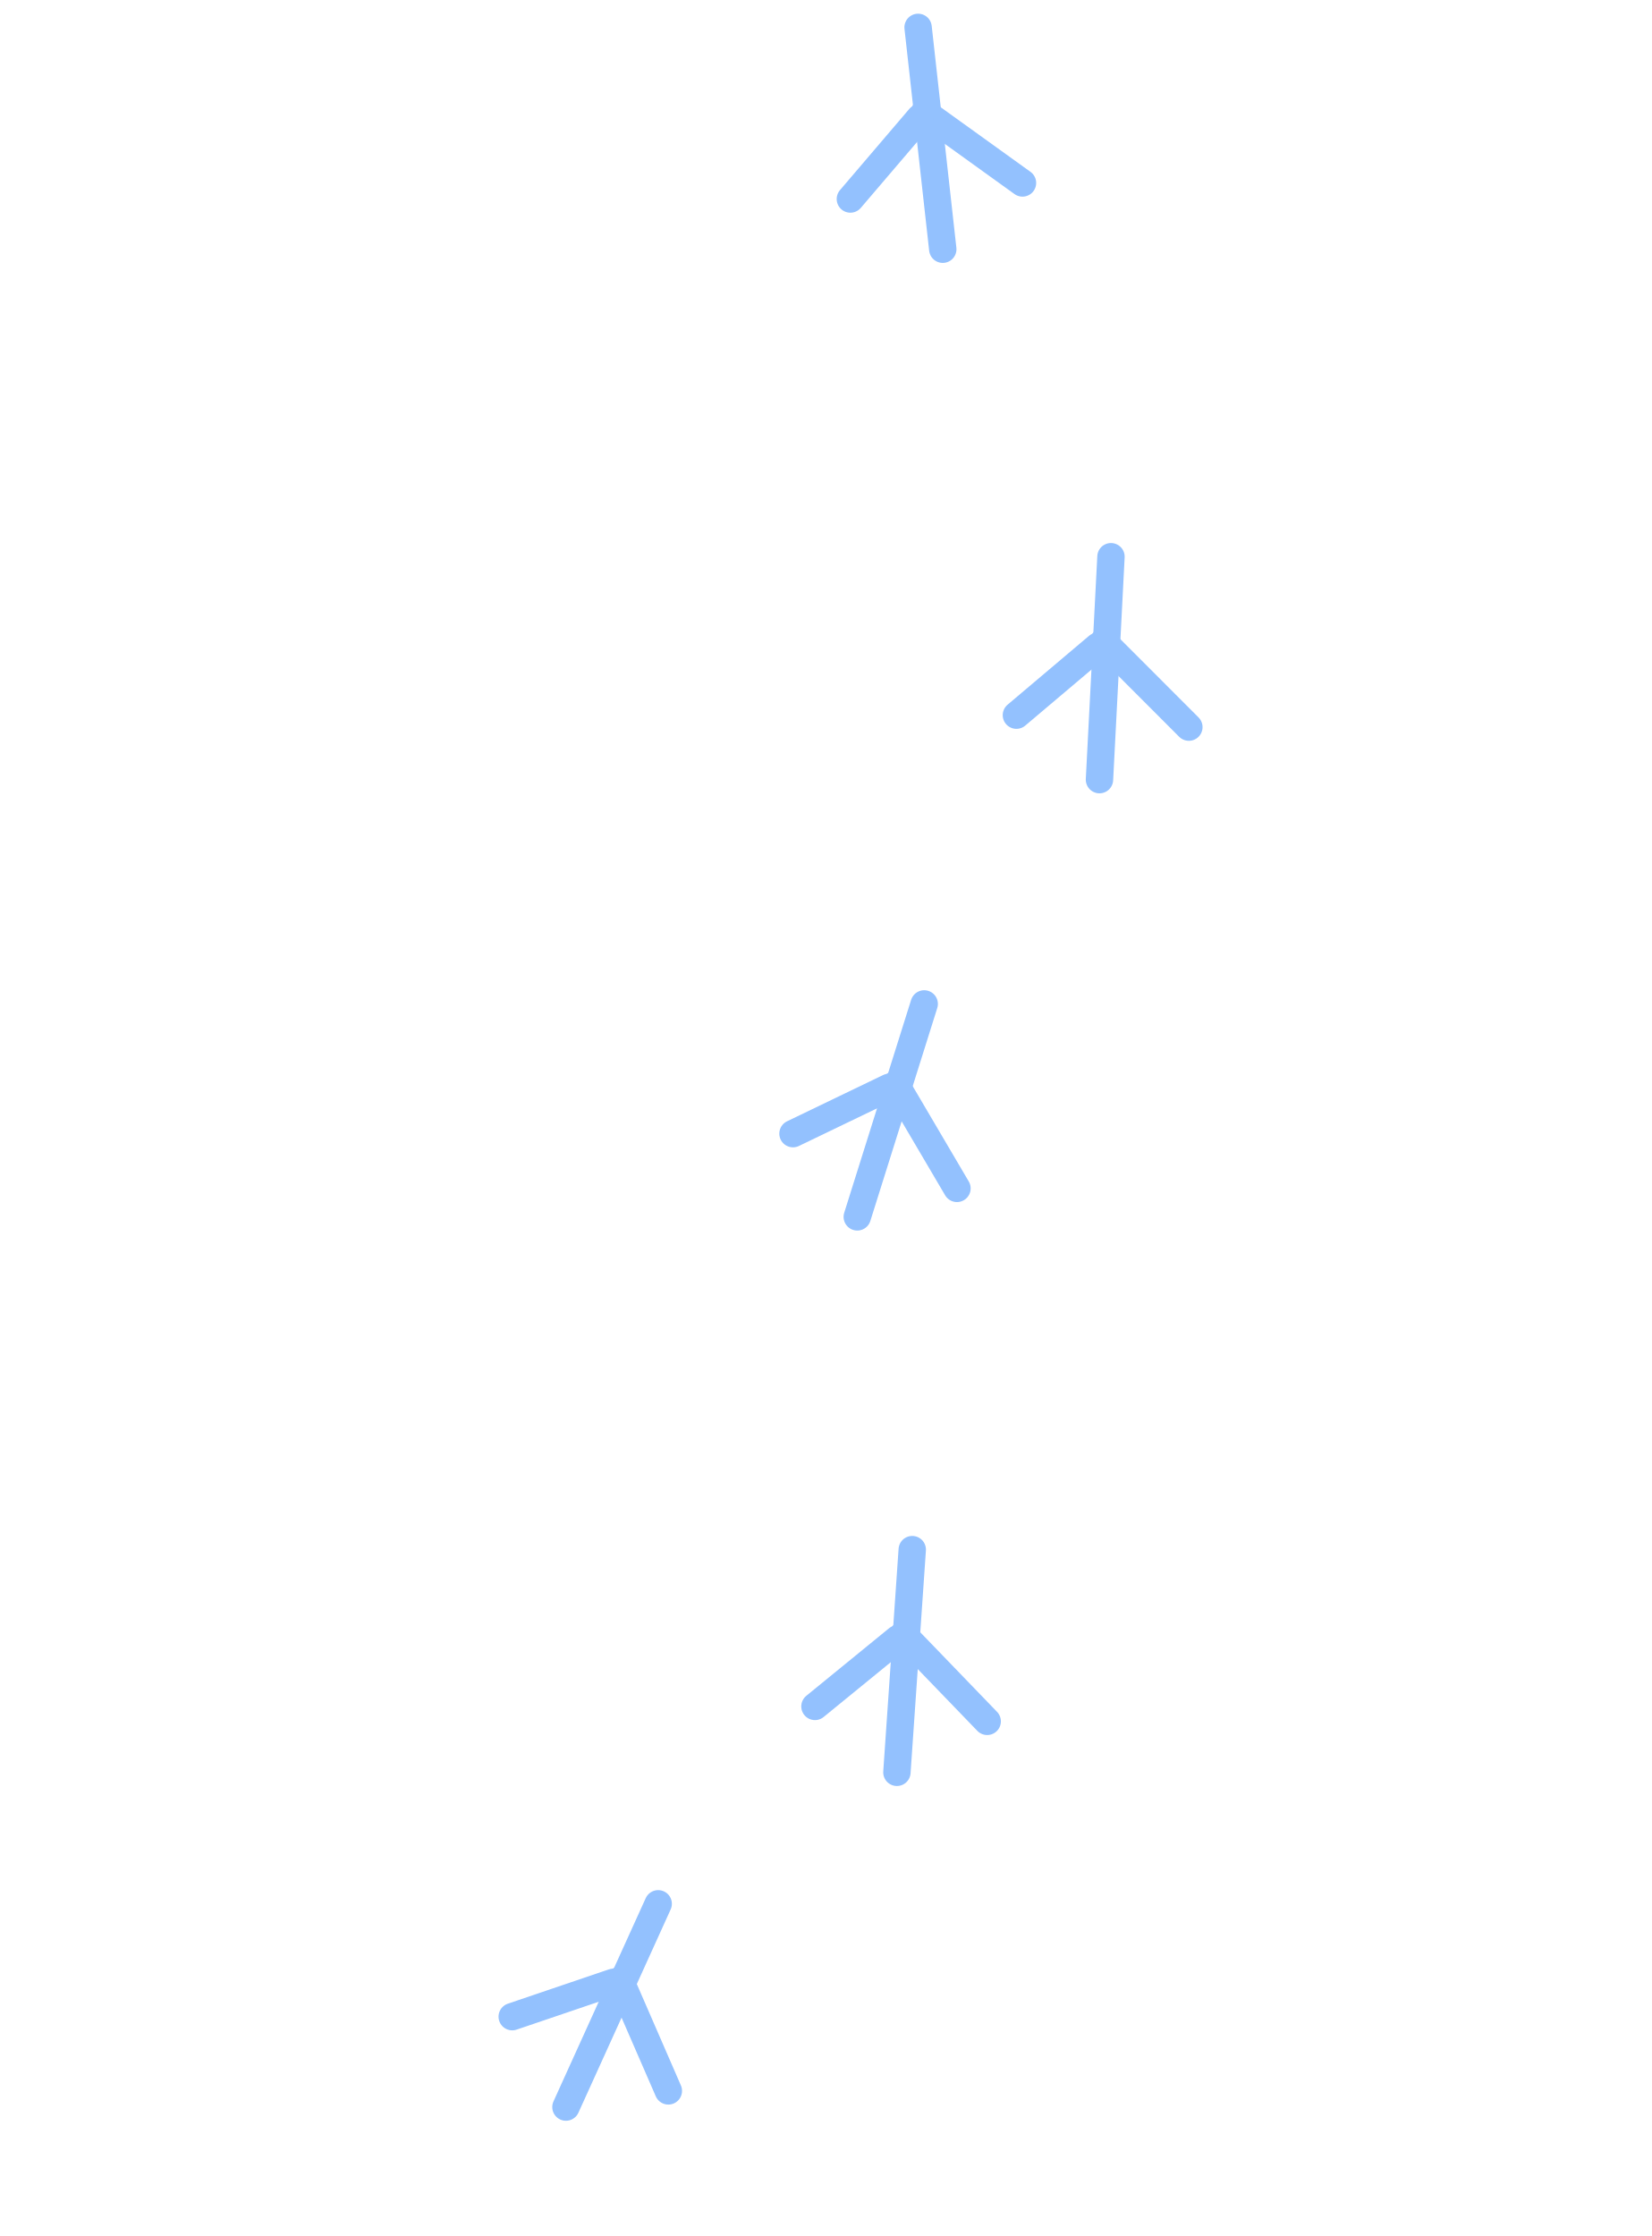
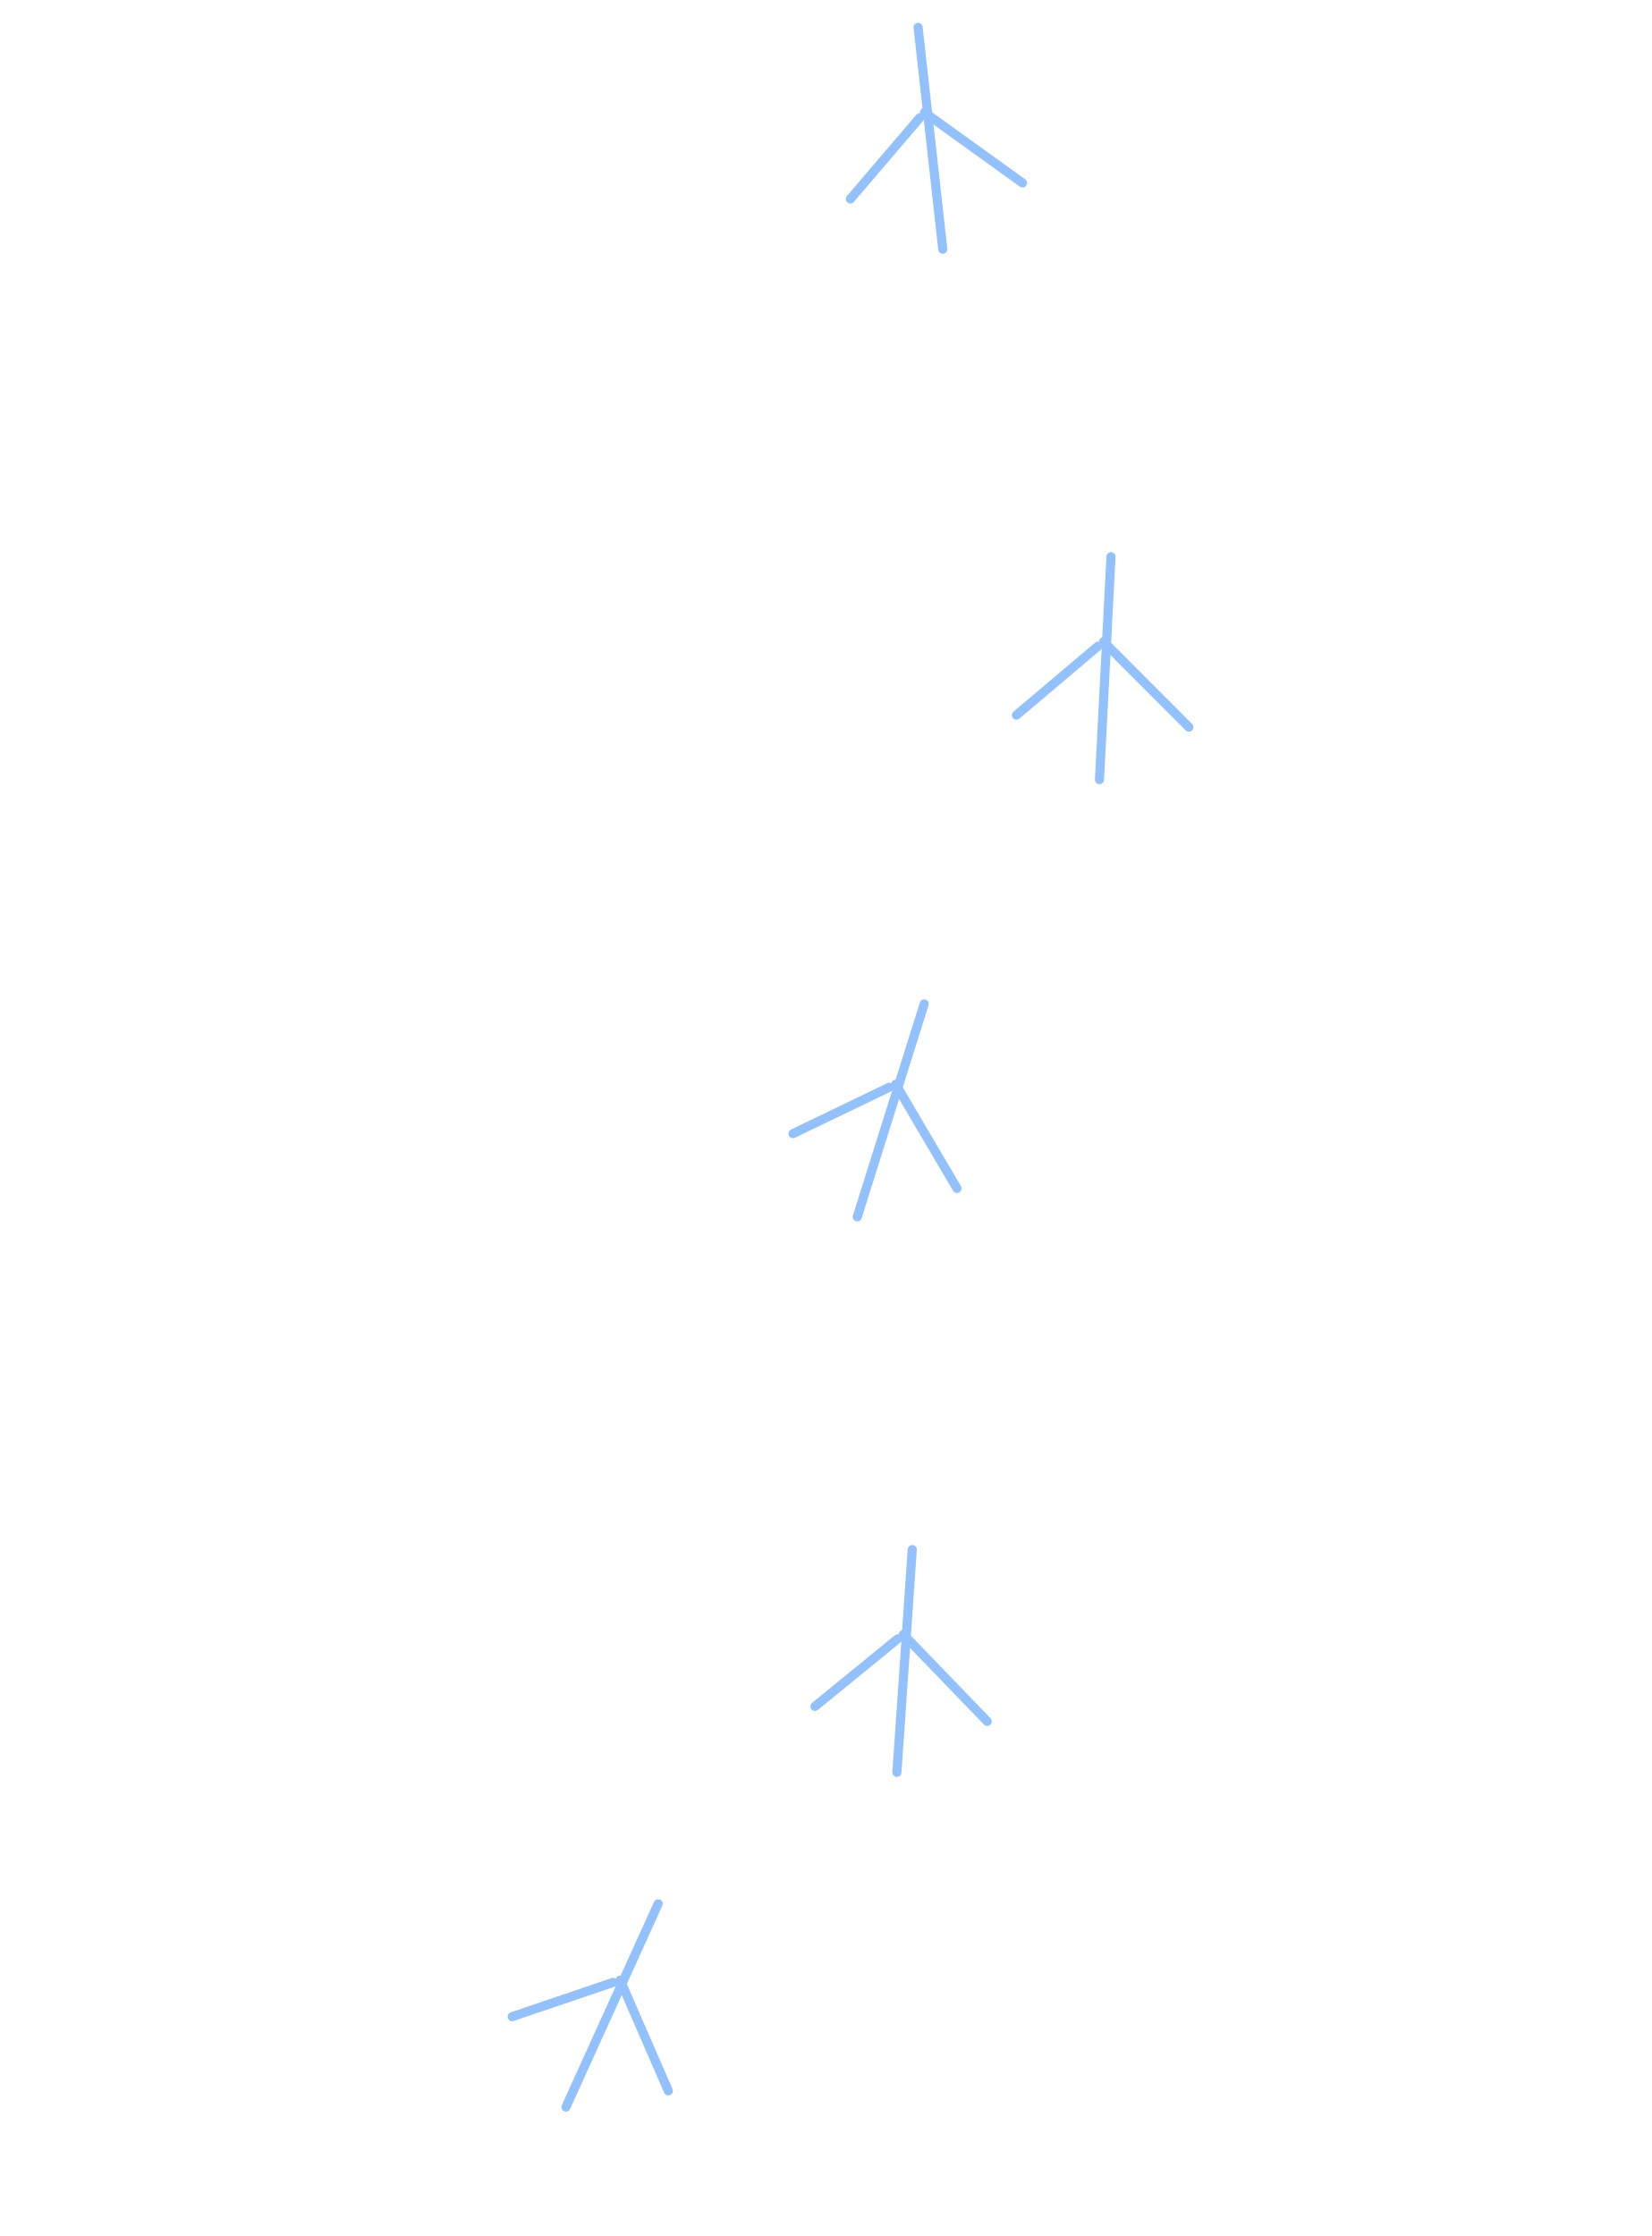
<svg xmlns="http://www.w3.org/2000/svg" width="181" height="245" viewBox="0 0 181 245" fill="none">
-   <path d="M103.297 27.308L100.593 3" stroke="#93C1FE" stroke-width="3" stroke-linecap="round" />
-   <path d="M112.032 20.046L101.293 12.318" stroke="#93C1FE" stroke-width="3" stroke-linecap="round" />
-   <path d="M100.767 12.912L93.174 21.806" stroke="#93C1FE" stroke-width="3" stroke-linecap="round" />
-   <path d="M120.467 85.425L121.727 61" stroke="#93C1FE" stroke-width="3" stroke-linecap="round" />
-   <path d="M130.261 79.671L120.911 70.308" stroke="#93C1FE" stroke-width="3" stroke-linecap="round" />
-   <path d="M120.297 70.809L111.365 78.36" stroke="#93C1FE" stroke-width="3" stroke-linecap="round" />
-   <path d="M93.93 133.333L101.263 110" stroke="#93C1FE" stroke-width="3" stroke-linecap="round" />
-   <path d="M104.852 130.212L98.143 118.808" stroke="#93C1FE" stroke-width="3" stroke-linecap="round" />
-   <path d="M97.423 119.139L86.886 124.213" stroke="#93C1FE" stroke-width="3" stroke-linecap="round" />
-   <path d="M98.272 194.194L99.953 169.794" stroke="#93C1FE" stroke-width="3" stroke-linecap="round" />
-   <path d="M108.164 188.609L98.977 179.087" stroke="#93C1FE" stroke-width="3" stroke-linecap="round" />
-   <path d="M98.353 179.577L89.293 186.973" stroke="#93C1FE" stroke-width="3" stroke-linecap="round" />
-   <path d="M62.009 230.873L72.116 208.601" stroke="#93C1FE" stroke-width="3" stroke-linecap="round" />
-   <path d="M73.229 229.099L67.952 216.966" stroke="#93C1FE" stroke-width="3" stroke-linecap="round" />
-   <path d="M67.197 217.207L56.123 220.967" stroke="#93C1FE" stroke-width="3" stroke-linecap="round" />
+   <path d="M103.297 27.308L100.593 3" stroke="#93C1FE" strokeWidth="3" stroke-linecap="round" />
+   <path d="M112.032 20.046L101.293 12.318" stroke="#93C1FE" strokeWidth="3" stroke-linecap="round" />
+   <path d="M100.767 12.912L93.174 21.806" stroke="#93C1FE" strokeWidth="3" stroke-linecap="round" />
+   <path d="M120.467 85.425L121.727 61" stroke="#93C1FE" strokeWidth="3" stroke-linecap="round" />
+   <path d="M130.261 79.671L120.911 70.308" stroke="#93C1FE" strokeWidth="3" stroke-linecap="round" />
+   <path d="M120.297 70.809L111.365 78.36" stroke="#93C1FE" strokeWidth="3" stroke-linecap="round" />
+   <path d="M93.93 133.333L101.263 110" stroke="#93C1FE" strokeWidth="3" stroke-linecap="round" />
+   <path d="M104.852 130.212L98.143 118.808" stroke="#93C1FE" strokeWidth="3" stroke-linecap="round" />
+   <path d="M97.423 119.139L86.886 124.213" stroke="#93C1FE" strokeWidth="3" stroke-linecap="round" />
+   <path d="M98.272 194.194L99.953 169.794" stroke="#93C1FE" strokeWidth="3" stroke-linecap="round" />
+   <path d="M108.164 188.609L98.977 179.087" stroke="#93C1FE" strokeWidth="3" stroke-linecap="round" />
+   <path d="M98.353 179.577L89.293 186.973" stroke="#93C1FE" strokeWidth="3" stroke-linecap="round" />
+   <path d="M62.009 230.873L72.116 208.601" stroke="#93C1FE" strokeWidth="3" stroke-linecap="round" />
+   <path d="M73.229 229.099L67.952 216.966" stroke="#93C1FE" strokeWidth="3" stroke-linecap="round" />
+   <path d="M67.197 217.207L56.123 220.967" stroke="#93C1FE" strokeWidth="3" stroke-linecap="round" />
</svg>
